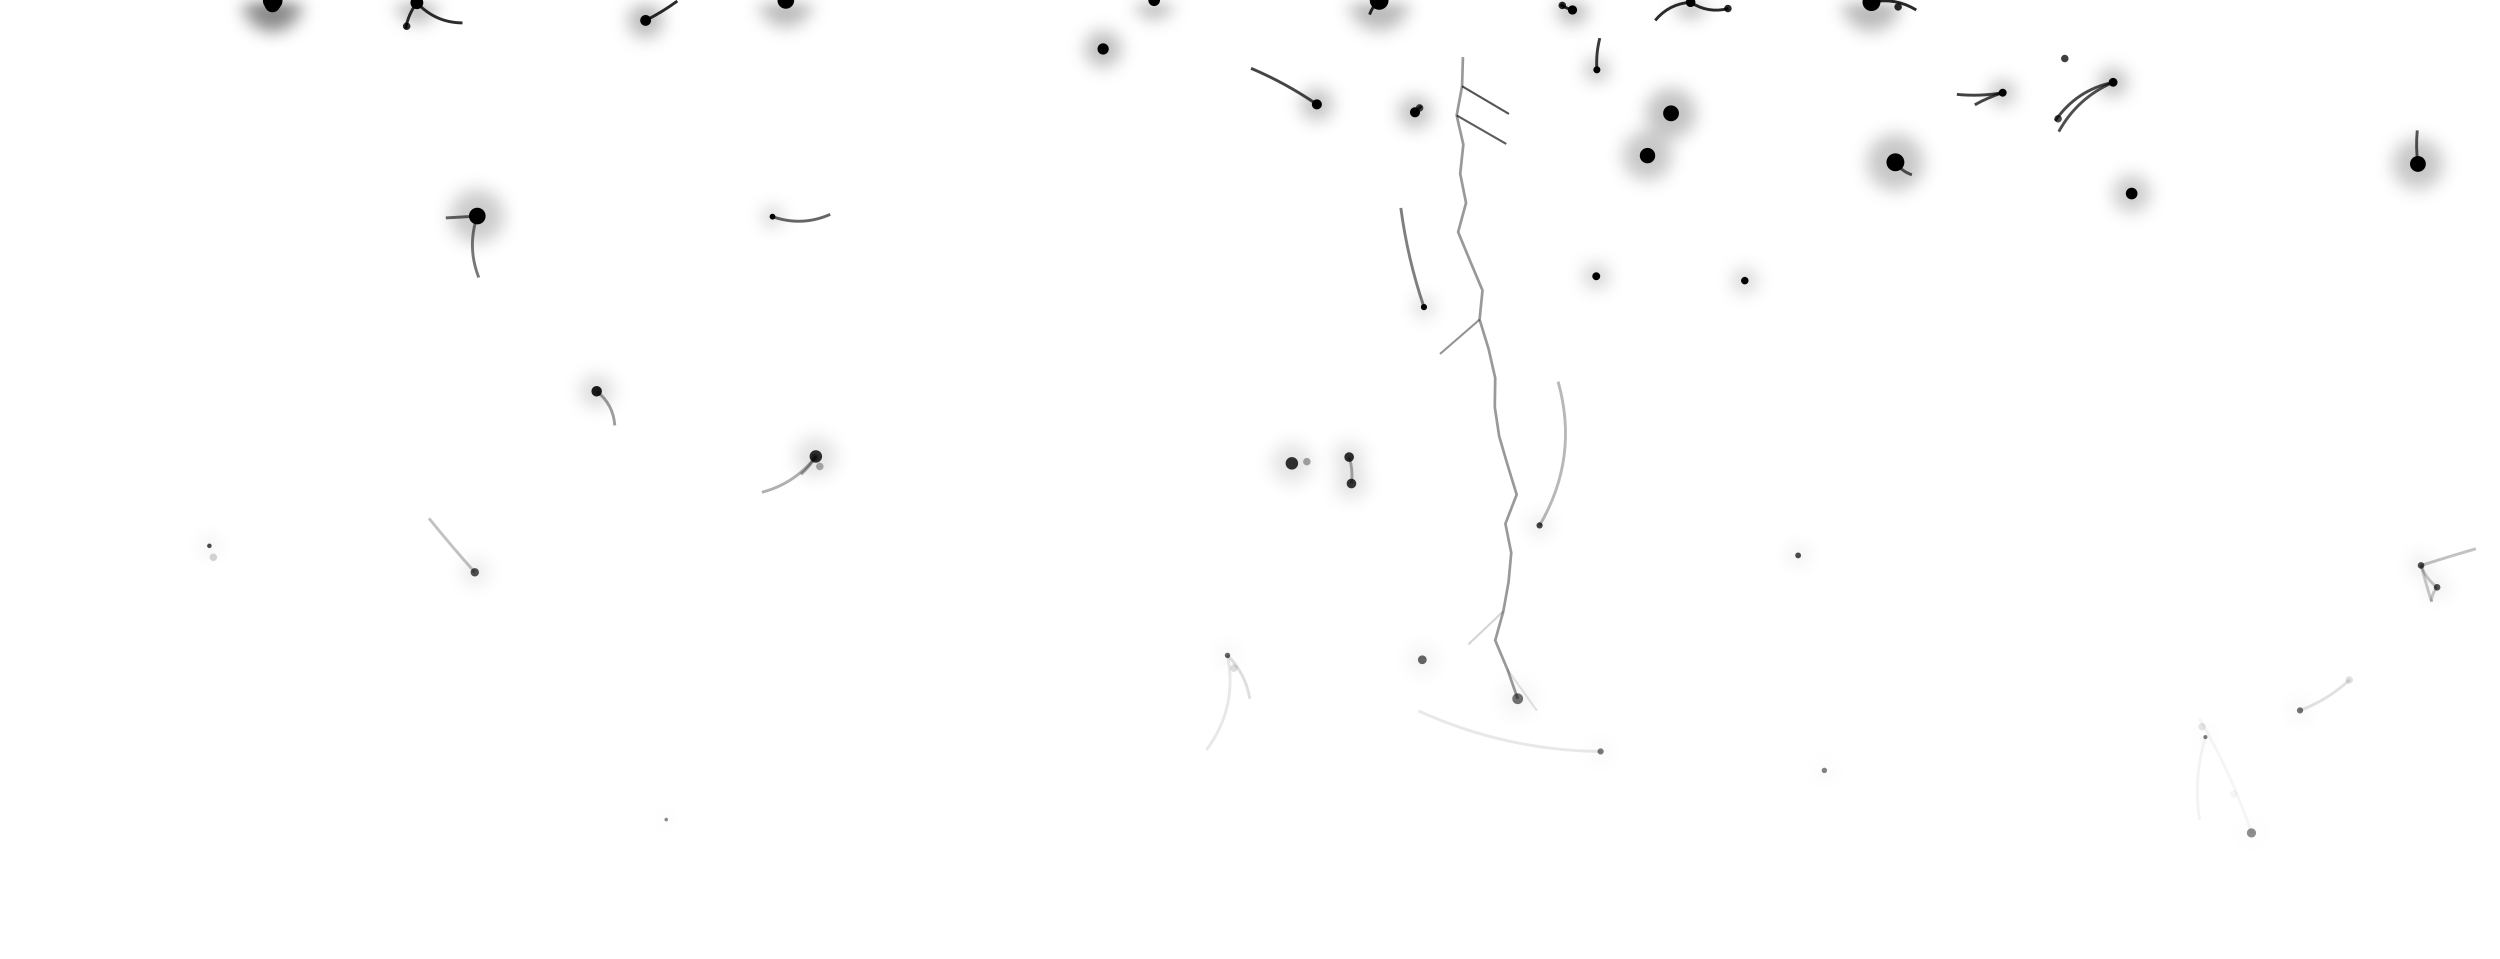
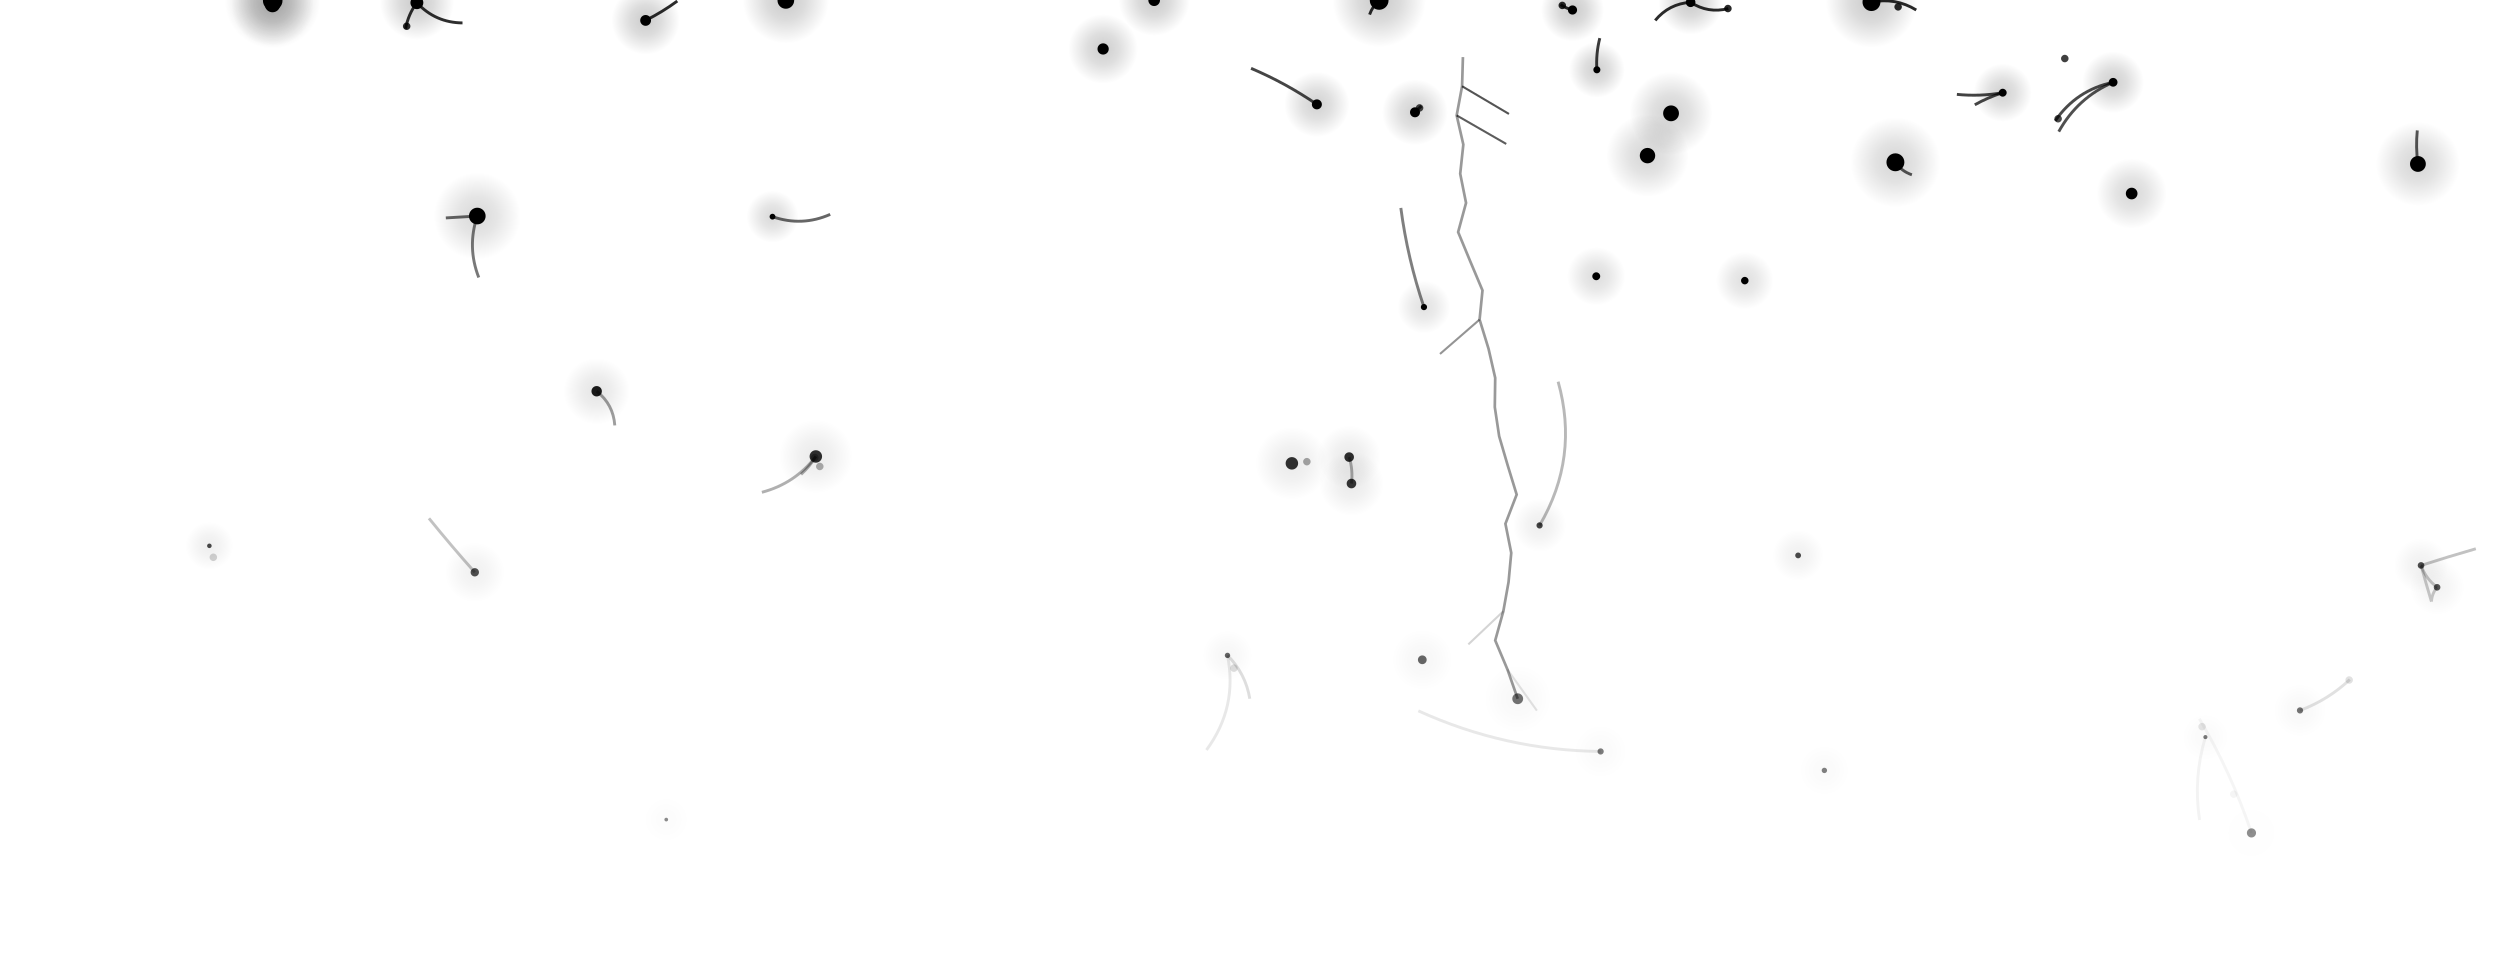
<svg xmlns="http://www.w3.org/2000/svg" width="1200" height="460" viewBox="0 0 1200 460">
  <defs>
-     <filter id="hof" x="-1" y="-1" width="3" height="3">
-       <feGaussianBlur stdDeviation="4" />
-     </filter>
+     <radialGradient id="hof">
+       <stop offset="0" stop-opacity=".75" />
+       <stop offset=".45" stop-opacity=".5" />
+       <stop offset="1" stop-opacity="0" />
+     </radialGradient>
  </defs>
-   <path d="M227.9 274.7Q216.6 262.0 205.9 248.8" stroke="#000" stroke-width="1.4" fill="none" opacity="0.24" />
-   <path d="M-972.1 274.7Q-983.4 262.0 -994.1 248.8" stroke="#000" stroke-width="1.4" fill="none" opacity="0.24" />
-   <path d="M1427.9 274.7Q1416.6 262.0 1405.9 248.8" stroke="#000" stroke-width="1.4" fill="none" opacity="0.24" />
+   <path d="M227.9 274.7Q216.6 262.0 205.9 248.8M1162.1 271.4Q1175.2 267.2 1188.4 263.4M-37.9 271.4Q-24.8 267.2 -11.6 263.4" stroke="#000" stroke-width="1.4" fill="none" opacity="0.24" />
  <path d="M391.6 219.1Q388.7 223.9 384.5 227.7" stroke="#000" stroke-width="1.4" fill="none" opacity="0.33" />
-   <path d="M-808.4 219.1Q-811.3 223.9 -815.5 227.7" stroke="#000" stroke-width="1.4" fill="none" opacity="0.33" />
-   <path d="M1591.6 219.1Q1588.7 223.9 1584.5 227.7" stroke="#000" stroke-width="1.4" fill="none" opacity="0.33" />
+   <path d="M391.6 219.1Q381.6 232.1 365.7 236.3" stroke="#000" stroke-width="1.4" fill="none" opacity="0.31" />
+   <path d="M1169.8 281.9Q1167.3 284.9 1167.1 288.8M-30.2 281.9Q-32.7 284.9 -32.9 288.8M1162.1 271.4Q1164.5 280.1 1167.1 288.8M-37.9 271.4Q-35.5 280.1 -32.9 288.8" stroke="#000" stroke-width="1.4" fill="none" opacity="0.21" />
+   <path d="M1169.8 281.9Q1164.4 277.8 1162.1 271.4M-30.2 281.9Q-35.6 277.8 -37.9 271.4" stroke="#000" stroke-width="1.4" fill="none" opacity="0.22" />
+   <path d="M309.9 9.8Q317.9 5.8 325.1 0.5M662.0 0.2Q658.8 3.0 657.4 7.0M811.5 1.1Q801.1 1.8 794.5 9.8" stroke="#000" stroke-width="1.4" fill="none" opacity="0.83" />
+   <path d="M754.8 4.8Q751.7 4.0 749.1 2.2M130.9 0.3Q131.0 1.3 130.8 2.2M130.8 2.2Q130.7 1.2 130.4 0.1M811.5 1.1Q819.9 6.6 829.6 4.1M898.3 1.0Q909.8 -1.3 919.8 4.8" stroke="#000" stroke-width="1.4" fill="none" opacity="0.84" />
+   <path d="M1058.6 353.8Q1052.7 373.4 1055.8 393.6" stroke="#000" stroke-width="1.4" fill="none" opacity="0.05" />
+   <path d="M130.9 0.3Q130.7 0.1 130.4 0.1M130.9 0.3Q131.4 0.1 131.9 0.0M811.5 1.1Q812.4 1.2 813.2 1.4" stroke="#000" stroke-width="1.4" fill="none" opacity="0.85" />
+   <path d="M589.2 314.6Q597.9 323.3 599.9 335.4" stroke="#000" stroke-width="1.4" fill="none" opacity="0.13" />
+   <path d="M589.2 314.6Q594.2 339.5 579.1 360.0M768.3 360.7Q722.5 360.2 680.8 341.2" stroke="#000" stroke-width="1.4" fill="none" opacity="0.09" />
+   <path d="M370.8 104.0Q384.9 108.9 398.5 102.9M229.1 103.7Q221.5 104.1 214.0 104.6" stroke="#000" stroke-width="1.4" fill="none" opacity="0.60" />
+   <path d="M647.6 219.4Q649.5 225.6 648.7 232.1" stroke="#000" stroke-width="1.4" fill="none" opacity="0.32" />
+   <path d="M1080.7 399.8Q1071.1 371.1 1055.7 345.0" stroke="#000" stroke-width="1.4" fill="none" opacity="0.04" />
+   <path d="M1014.3 39.5Q996.7 43.2 986.5 58.0" stroke="#000" stroke-width="1.4" fill="none" opacity="0.71" />
+   <path d="M1014.3 39.5Q997.2 46.9 988.2 63.2" stroke="#000" stroke-width="1.4" fill="none" opacity="0.69" />
+   <path d="M961.3 44.5Q954.3 46.7 947.9 50.3M632.1 50.1Q617.2 39.9 600.5 32.8" stroke="#000" stroke-width="1.4" fill="none" opacity="0.73" />
+   <path d="M961.3 44.5Q950.3 46.4 939.3 45.3" stroke="#000" stroke-width="1.4" fill="none" opacity="0.74" />
+   <path d="M200.1 1.3Q195.9 6.9 194.7 13.8M200.1 1.3Q209.0 10.9 222.0 11.0" stroke="#000" stroke-width="1.4" fill="none" opacity="0.82" />
+   <path d="M1104.0 341.0Q1117.4 336.0 1127.9 326.2" stroke="#000" stroke-width="1.4" fill="none" opacity="0.12" />
+   <path d="M739.0 252.2Q758.1 219.6 747.9 183.2" stroke="#000" stroke-width="1.4" fill="none" opacity="0.28" />
+   <path d="M909.8 77.9Q912.7 82.2 917.7 83.9" stroke="#000" stroke-width="1.4" fill="none" opacity="0.65" />
+   <path d="M229.1 103.7Q224.1 118.5 229.8 133.2" stroke="#000" stroke-width="1.4" fill="none" opacity="0.53" />
+   <path d="M766.5 33.5Q766.0 25.8 767.9 18.3" stroke="#000" stroke-width="1.4" fill="none" opacity="0.77" />
+   <path d="M683.5 147.4Q675.6 124.1 672.4 99.8" stroke="#000" stroke-width="1.4" fill="none" opacity="0.50" />
+   <path d="M1160.6 78.7Q1159.5 70.7 1160.3 62.6" stroke="#000" stroke-width="1.4" fill="none" opacity="0.66" />
+   <path d="M286.4 187.8Q294.4 194.1 295.1 204.2" stroke="#000" stroke-width="1.4" fill="none" opacity="0.38" />
+   <path d="M679.2 53.9Q680.6 52.3 682.3 50.9" stroke="#000" stroke-width="1.4" fill="none" opacity="0.72" />
+   <path d="M701.8 41.4L724.3 54.7" stroke="#000" stroke-width="1" fill="none" opacity="0.67" />
+   <path d="M699.2 55.4L723.0 69.1" stroke="#000" stroke-width="1" fill="none" opacity="0.64" />
+   <path d="M710.2 153.4L691.2 169.9" stroke="#000" stroke-width="1" fill="none" opacity="0.42" />
+   <path d="M721.6 293.4L704.8 309.3" stroke="#000" stroke-width="1" fill="none" opacity="0.17" />
+   <path d="M723.6 321.4L737.7 341.1" stroke="#000" stroke-width="1" fill="none" opacity="0.11" />
+   <path d="M702.2 27.4L701.8 41.4L699.2 55.4L702.4 69.4L700.9 83.4L703.7 97.4L699.9 111.4L705.7 125.4L711.6 139.4L710.2 153.4L714.5 167.4L717.7 181.4L717.5 195.4L719.6 209.4L723.7 223.4L728.0 237.4L722.6 251.4L725.4 265.4L724.1 279.4L721.6 293.4L717.7 307.4L723.6 321.4L728.5 335.4" stroke="#000" stroke-width="1.3" fill="none" opacity="0.40" />
  <circle cx="391.1" cy="219.6" r="1.8" fill="#000" opacity="0.33" />
  <circle cx="393.5" cy="223.9" r="1.8" fill="#000" opacity="0.31" />
-   <path d="M391.6 219.1Q381.6 232.1 365.7 236.3" stroke="#000" stroke-width="1.4" fill="none" opacity="0.31" />
-   <path d="M-808.4 219.1Q-818.4 232.1 -834.3 236.3" stroke="#000" stroke-width="1.4" fill="none" opacity="0.31" />
-   <path d="M1591.6 219.1Q1581.6 232.1 1565.7 236.3" stroke="#000" stroke-width="1.4" fill="none" opacity="0.31" />
-   <path d="M1169.8 281.9Q1167.3 284.9 1167.1 288.8" stroke="#000" stroke-width="1.4" fill="none" opacity="0.21" />
-   <path d="M-30.2 281.9Q-32.7 284.9 -32.9 288.8" stroke="#000" stroke-width="1.4" fill="none" opacity="0.21" />
-   <path d="M2369.8 281.9Q2367.3 284.9 2367.1 288.8" stroke="#000" stroke-width="1.4" fill="none" opacity="0.21" />
-   <path d="M1169.8 281.9Q1164.4 277.8 1162.1 271.4" stroke="#000" stroke-width="1.4" fill="none" opacity="0.22" />
-   <path d="M-30.2 281.9Q-35.6 277.8 -37.9 271.4" stroke="#000" stroke-width="1.4" fill="none" opacity="0.22" />
-   <path d="M2369.8 281.9Q2364.4 277.8 2362.1 271.4" stroke="#000" stroke-width="1.4" fill="none" opacity="0.22" />
-   <path d="M309.9 9.8Q317.9 5.8 325.1 0.5" stroke="#000" stroke-width="1.4" fill="none" opacity="0.83" />
-   <path d="M-890.1 9.8Q-882.1 5.8 -874.9 0.5" stroke="#000" stroke-width="1.4" fill="none" opacity="0.83" />
-   <path d="M1509.9 9.8Q1517.9 5.8 1525.1 0.5" stroke="#000" stroke-width="1.4" fill="none" opacity="0.83" />
-   <path d="M754.8 4.8Q751.7 4.0 749.1 2.2" stroke="#000" stroke-width="1.4" fill="none" opacity="0.84" />
-   <path d="M-445.2 4.8Q-448.3 4.0 -450.9 2.2" stroke="#000" stroke-width="1.4" fill="none" opacity="0.84" />
-   <path d="M1954.8 4.8Q1951.7 4.0 1949.1 2.2" stroke="#000" stroke-width="1.4" fill="none" opacity="0.84" />
  <circle cx="749.9" cy="2.6" r="1.8" fill="#000" opacity="0.84" />
  <circle cx="1057.0" cy="348.8" r="1.8" fill="#000" opacity="0.10" />
-   <path d="M1058.6 353.8Q1052.7 373.4 1055.8 393.6" stroke="#000" stroke-width="1.4" fill="none" opacity="0.05" />
-   <path d="M-141.4 353.8Q-147.3 373.4 -144.2 393.6" stroke="#000" stroke-width="1.4" fill="none" opacity="0.05" />
-   <path d="M2258.6 353.8Q2252.7 373.4 2255.8 393.6" stroke="#000" stroke-width="1.4" fill="none" opacity="0.05" />
-   <path d="M130.9 0.3Q130.7 0.1 130.4 0.1" stroke="#000" stroke-width="1.4" fill="none" opacity="0.85" />
-   <path d="M-1069.1 0.3Q-1069.3 0.1 -1069.6 0.1" stroke="#000" stroke-width="1.4" fill="none" opacity="0.85" />
-   <path d="M1330.9 0.3Q1330.7 0.1 1330.4 0.1" stroke="#000" stroke-width="1.4" fill="none" opacity="0.85" />
-   <path d="M130.9 0.3Q131.4 0.1 131.9 0.0" stroke="#000" stroke-width="1.4" fill="none" opacity="0.85" />
-   <path d="M-1069.1 0.3Q-1068.6 0.1 -1068.1 0.0" stroke="#000" stroke-width="1.4" fill="none" opacity="0.85" />
-   <path d="M1330.9 0.3Q1331.4 0.1 1331.9 0.0" stroke="#000" stroke-width="1.4" fill="none" opacity="0.85" />
  <circle cx="131.7" cy="0.1" r="1.8" fill="#000" opacity="0.85" />
-   <path d="M130.9 0.3Q131.0 1.3 130.8 2.2" stroke="#000" stroke-width="1.4" fill="none" opacity="0.84" />
-   <path d="M-1069.1 0.3Q-1069.0 1.3 -1069.2 2.2" stroke="#000" stroke-width="1.4" fill="none" opacity="0.84" />
-   <path d="M1330.9 0.3Q1331.0 1.3 1330.8 2.2" stroke="#000" stroke-width="1.4" fill="none" opacity="0.84" />
-   <path d="M589.2 314.6Q597.9 323.3 599.9 335.4" stroke="#000" stroke-width="1.4" fill="none" opacity="0.13" />
-   <path d="M-610.8 314.6Q-602.1 323.3 -600.1 335.4" stroke="#000" stroke-width="1.4" fill="none" opacity="0.13" />
-   <path d="M1789.2 314.6Q1797.9 323.3 1799.9 335.4" stroke="#000" stroke-width="1.4" fill="none" opacity="0.13" />
  <circle cx="592.3" cy="320.7" r="1.8" fill="#000" opacity="0.13" />
-   <path d="M589.2 314.6Q594.2 339.5 579.1 360.0" stroke="#000" stroke-width="1.4" fill="none" opacity="0.09" />
-   <path d="M-610.8 314.6Q-605.8 339.5 -620.9 360.0" stroke="#000" stroke-width="1.4" fill="none" opacity="0.09" />
-   <path d="M1789.2 314.6Q1794.2 339.5 1779.1 360.0" stroke="#000" stroke-width="1.4" fill="none" opacity="0.09" />
  <circle cx="102.4" cy="267.5" r="1.8" fill="#000" opacity="0.17" />
-   <path d="M370.8 104.0Q384.9 108.9 398.5 102.9" stroke="#000" stroke-width="1.4" fill="none" opacity="0.60" />
-   <path d="M-829.2 104.0Q-815.1 108.9 -801.5 102.9" stroke="#000" stroke-width="1.4" fill="none" opacity="0.60" />
-   <path d="M1570.8 104.0Q1584.9 108.9 1598.5 102.9" stroke="#000" stroke-width="1.4" fill="none" opacity="0.60" />
-   <path d="M130.8 2.2Q130.7 1.2 130.4 0.1" stroke="#000" stroke-width="1.4" fill="none" opacity="0.84" />
-   <path d="M-1069.2 2.2Q-1069.3 1.2 -1069.6 0.1" stroke="#000" stroke-width="1.4" fill="none" opacity="0.84" />
-   <path d="M1330.8 2.2Q1330.7 1.2 1330.4 0.1" stroke="#000" stroke-width="1.4" fill="none" opacity="0.84" />
-   <path d="M647.6 219.4Q649.5 225.6 648.7 232.1" stroke="#000" stroke-width="1.4" fill="none" opacity="0.32" />
-   <path d="M-552.4 219.4Q-550.5 225.6 -551.3 232.1" stroke="#000" stroke-width="1.4" fill="none" opacity="0.32" />
-   <path d="M1847.6 219.4Q1849.5 225.6 1848.7 232.1" stroke="#000" stroke-width="1.4" fill="none" opacity="0.32" />
  <circle cx="627.3" cy="221.6" r="1.8" fill="#000" opacity="0.34" />
-   <path d="M1080.7 399.8Q1071.1 371.1 1055.7 345.0" stroke="#000" stroke-width="1.4" fill="none" opacity="0.04" />
-   <path d="M-119.3 399.8Q-128.9 371.1 -144.3 345.0" stroke="#000" stroke-width="1.4" fill="none" opacity="0.04" />
-   <path d="M2280.7 399.8Q2271.1 371.1 2255.7 345.0" stroke="#000" stroke-width="1.4" fill="none" opacity="0.04" />
  <circle cx="1072.2" cy="381.2" r="1.8" fill="#000" opacity="0.04" />
-   <path d="M1014.3 39.5Q996.7 43.2 986.5 58.0" stroke="#000" stroke-width="1.4" fill="none" opacity="0.71" />
-   <path d="M-185.7 39.5Q-203.3 43.2 -213.5 58.0" stroke="#000" stroke-width="1.4" fill="none" opacity="0.71" />
-   <path d="M2214.3 39.5Q2196.7 43.2 2186.5 58.0" stroke="#000" stroke-width="1.4" fill="none" opacity="0.71" />
  <circle cx="987.9" cy="57.0" r="1.8" fill="#000" opacity="0.71" />
-   <path d="M1014.3 39.5Q997.2 46.9 988.2 63.2" stroke="#000" stroke-width="1.4" fill="none" opacity="0.69" />
-   <path d="M-185.7 39.5Q-202.8 46.9 -211.8 63.2" stroke="#000" stroke-width="1.4" fill="none" opacity="0.69" />
-   <path d="M2214.3 39.5Q2197.2 46.9 2188.2 63.2" stroke="#000" stroke-width="1.4" fill="none" opacity="0.69" />
  <circle cx="991.1" cy="28.1" r="1.8" fill="#000" opacity="0.75" />
-   <path d="M1162.1 271.4Q1164.5 280.1 1167.1 288.8" stroke="#000" stroke-width="1.4" fill="none" opacity="0.21" />
-   <path d="M-37.9 271.4Q-35.5 280.1 -32.9 288.8" stroke="#000" stroke-width="1.4" fill="none" opacity="0.21" />
-   <path d="M2362.1 271.4Q2364.5 280.1 2367.1 288.8" stroke="#000" stroke-width="1.4" fill="none" opacity="0.21" />
-   <path d="M1162.1 271.4Q1175.2 267.2 1188.4 263.4" stroke="#000" stroke-width="1.4" fill="none" opacity="0.24" />
-   <path d="M-37.9 271.4Q-24.8 267.2 -11.6 263.4" stroke="#000" stroke-width="1.4" fill="none" opacity="0.24" />
-   <path d="M2362.1 271.4Q2375.2 267.2 2388.4 263.4" stroke="#000" stroke-width="1.4" fill="none" opacity="0.24" />
-   <path d="M961.3 44.5Q954.3 46.7 947.9 50.3" stroke="#000" stroke-width="1.4" fill="none" opacity="0.73" />
-   <path d="M-238.7 44.5Q-245.7 46.7 -252.1 50.3" stroke="#000" stroke-width="1.4" fill="none" opacity="0.73" />
-   <path d="M2161.3 44.5Q2154.3 46.7 2147.9 50.3" stroke="#000" stroke-width="1.4" fill="none" opacity="0.73" />
-   <path d="M961.3 44.5Q950.3 46.4 939.3 45.3" stroke="#000" stroke-width="1.4" fill="none" opacity="0.74" />
-   <path d="M-238.7 44.5Q-249.7 46.4 -260.7 45.3" stroke="#000" stroke-width="1.4" fill="none" opacity="0.74" />
-   <path d="M2161.3 44.5Q2150.3 46.4 2139.3 45.3" stroke="#000" stroke-width="1.4" fill="none" opacity="0.74" />
-   <path d="M200.1 1.3Q195.9 6.9 194.7 13.8" stroke="#000" stroke-width="1.4" fill="none" opacity="0.82" />
-   <path d="M-999.9 1.3Q-1004.1 6.9 -1005.3 13.8" stroke="#000" stroke-width="1.4" fill="none" opacity="0.82" />
-   <path d="M1400.1 1.3Q1395.9 6.9 1394.7 13.8" stroke="#000" stroke-width="1.4" fill="none" opacity="0.82" />
  <circle cx="195.2" cy="12.6" r="1.8" fill="#000" opacity="0.82" />
-   <path d="M200.1 1.3Q209.0 10.9 222.0 11.0" stroke="#000" stroke-width="1.4" fill="none" opacity="0.82" />
-   <path d="M-999.9 1.3Q-991.0 10.9 -978.0 11.0" stroke="#000" stroke-width="1.4" fill="none" opacity="0.82" />
-   <path d="M1400.1 1.3Q1409.0 10.9 1422.0 11.0" stroke="#000" stroke-width="1.4" fill="none" opacity="0.82" />
-   <path d="M1104.0 341.0Q1117.4 336.0 1127.9 326.2" stroke="#000" stroke-width="1.4" fill="none" opacity="0.12" />
-   <path d="M-96.0 341.0Q-82.6 336.0 -72.1 326.2" stroke="#000" stroke-width="1.4" fill="none" opacity="0.12" />
-   <path d="M2304.0 341.0Q2317.4 336.0 2327.9 326.2" stroke="#000" stroke-width="1.4" fill="none" opacity="0.12" />
  <circle cx="1127.6" cy="326.4" r="1.8" fill="#000" opacity="0.12" />
-   <path d="M739.0 252.2Q758.1 219.6 747.9 183.2" stroke="#000" stroke-width="1.4" fill="none" opacity="0.28" />
-   <path d="M-461.0 252.2Q-441.9 219.6 -452.1 183.2" stroke="#000" stroke-width="1.4" fill="none" opacity="0.28" />
-   <path d="M1939.0 252.2Q1958.1 219.6 1947.9 183.2" stroke="#000" stroke-width="1.4" fill="none" opacity="0.28" />
-   <path d="M909.8 77.9Q912.7 82.2 917.7 83.9" stroke="#000" stroke-width="1.4" fill="none" opacity="0.65" />
-   <path d="M-290.2 77.9Q-287.3 82.2 -282.3 83.9" stroke="#000" stroke-width="1.4" fill="none" opacity="0.65" />
-   <path d="M2109.8 77.9Q2112.7 82.2 2117.7 83.9" stroke="#000" stroke-width="1.4" fill="none" opacity="0.65" />
-   <path d="M662.0 0.2Q658.8 3.0 657.4 7.0" stroke="#000" stroke-width="1.4" fill="none" opacity="0.83" />
-   <path d="M-538.0 0.2Q-541.2 3.0 -542.6 7.0" stroke="#000" stroke-width="1.4" fill="none" opacity="0.83" />
-   <path d="M1862.0 0.2Q1858.8 3.0 1857.4 7.0" stroke="#000" stroke-width="1.4" fill="none" opacity="0.83" />
-   <path d="M229.1 103.7Q221.5 104.1 214.0 104.6" stroke="#000" stroke-width="1.4" fill="none" opacity="0.60" />
-   <path d="M-970.9 103.7Q-978.5 104.1 -986.0 104.6" stroke="#000" stroke-width="1.4" fill="none" opacity="0.60" />
-   <path d="M1429.1 103.7Q1421.5 104.1 1414.0 104.6" stroke="#000" stroke-width="1.4" fill="none" opacity="0.60" />
-   <path d="M229.1 103.7Q224.1 118.5 229.8 133.2" stroke="#000" stroke-width="1.4" fill="none" opacity="0.53" />
-   <path d="M-970.9 103.7Q-975.9 118.5 -970.2 133.2" stroke="#000" stroke-width="1.4" fill="none" opacity="0.53" />
-   <path d="M1429.1 103.7Q1424.1 118.5 1429.8 133.2" stroke="#000" stroke-width="1.4" fill="none" opacity="0.53" />
-   <path d="M766.5 33.5Q766.0 25.8 767.9 18.3" stroke="#000" stroke-width="1.4" fill="none" opacity="0.77" />
-   <path d="M-433.5 33.5Q-434.0 25.8 -432.1 18.3" stroke="#000" stroke-width="1.4" fill="none" opacity="0.77" />
-   <path d="M1966.5 33.5Q1966.0 25.8 1967.9 18.3" stroke="#000" stroke-width="1.4" fill="none" opacity="0.77" />
-   <path d="M683.5 147.4Q675.6 124.1 672.4 99.8" stroke="#000" stroke-width="1.4" fill="none" opacity="0.50" />
-   <path d="M-516.5 147.4Q-524.4 124.1 -527.6 99.8" stroke="#000" stroke-width="1.4" fill="none" opacity="0.50" />
-   <path d="M1883.5 147.4Q1875.6 124.1 1872.4 99.8" stroke="#000" stroke-width="1.4" fill="none" opacity="0.50" />
-   <path d="M1160.6 78.7Q1159.5 70.7 1160.3 62.6" stroke="#000" stroke-width="1.4" fill="none" opacity="0.66" />
-   <path d="M-39.4 78.7Q-40.5 70.7 -39.7 62.6" stroke="#000" stroke-width="1.4" fill="none" opacity="0.66" />
-   <path d="M2360.6 78.7Q2359.5 70.7 2360.3 62.6" stroke="#000" stroke-width="1.4" fill="none" opacity="0.66" />
-   <path d="M632.1 50.1Q617.2 39.9 600.5 32.8" stroke="#000" stroke-width="1.4" fill="none" opacity="0.73" />
-   <path d="M-567.9 50.1Q-582.8 39.9 -599.5 32.8" stroke="#000" stroke-width="1.4" fill="none" opacity="0.73" />
-   <path d="M1832.1 50.1Q1817.2 39.9 1800.5 32.8" stroke="#000" stroke-width="1.4" fill="none" opacity="0.73" />
-   <path d="M811.5 1.1Q812.4 1.2 813.2 1.4" stroke="#000" stroke-width="1.4" fill="none" opacity="0.85" />
-   <path d="M-388.5 1.1Q-387.6 1.2 -386.8 1.4" stroke="#000" stroke-width="1.4" fill="none" opacity="0.85" />
-   <path d="M2011.5 1.1Q2012.4 1.2 2013.2 1.4" stroke="#000" stroke-width="1.4" fill="none" opacity="0.85" />
-   <path d="M811.5 1.1Q819.9 6.6 829.6 4.1" stroke="#000" stroke-width="1.4" fill="none" opacity="0.84" />
-   <path d="M-388.5 1.1Q-380.1 6.6 -370.4 4.1" stroke="#000" stroke-width="1.4" fill="none" opacity="0.84" />
-   <path d="M2011.5 1.1Q2019.9 6.6 2029.6 4.1" stroke="#000" stroke-width="1.4" fill="none" opacity="0.84" />
  <circle cx="829.4" cy="4.1" r="1.8" fill="#000" opacity="0.84" />
-   <path d="M811.5 1.1Q801.1 1.8 794.5 9.8" stroke="#000" stroke-width="1.4" fill="none" opacity="0.83" />
-   <path d="M-388.5 1.1Q-398.9 1.8 -405.5 9.8" stroke="#000" stroke-width="1.4" fill="none" opacity="0.83" />
-   <path d="M2011.5 1.1Q2001.1 1.8 1994.5 9.8" stroke="#000" stroke-width="1.4" fill="none" opacity="0.83" />
-   <path d="M768.3 360.7Q722.5 360.2 680.8 341.2" stroke="#000" stroke-width="1.4" fill="none" opacity="0.09" />
-   <path d="M-431.7 360.7Q-477.5 360.2 -519.2 341.2" stroke="#000" stroke-width="1.4" fill="none" opacity="0.09" />
-   <path d="M1968.3 360.7Q1922.5 360.2 1880.8 341.2" stroke="#000" stroke-width="1.4" fill="none" opacity="0.09" />
-   <path d="M898.3 1.0Q909.8 -1.3 919.8 4.8" stroke="#000" stroke-width="1.4" fill="none" opacity="0.84" />
-   <path d="M-301.7 1.0Q-290.2 -1.3 -280.2 4.8" stroke="#000" stroke-width="1.4" fill="none" opacity="0.84" />
-   <path d="M2098.3 1.0Q2109.8 -1.3 2119.8 4.8" stroke="#000" stroke-width="1.4" fill="none" opacity="0.84" />
  <circle cx="911.1" cy="3.3" r="1.8" fill="#000" opacity="0.84" />
-   <path d="M286.4 187.8Q294.4 194.1 295.1 204.2" stroke="#000" stroke-width="1.4" fill="none" opacity="0.38" />
-   <path d="M-913.6 187.8Q-905.6 194.1 -904.9 204.2" stroke="#000" stroke-width="1.4" fill="none" opacity="0.38" />
-   <path d="M1486.4 187.8Q1494.4 194.1 1495.1 204.2" stroke="#000" stroke-width="1.4" fill="none" opacity="0.38" />
-   <path d="M679.2 53.9Q680.6 52.3 682.3 50.9" stroke="#000" stroke-width="1.4" fill="none" opacity="0.72" />
-   <path d="M-520.8 53.9Q-519.4 52.3 -517.7 50.9" stroke="#000" stroke-width="1.4" fill="none" opacity="0.72" />
-   <path d="M1879.2 53.9Q1880.6 52.3 1882.3 50.9" stroke="#000" stroke-width="1.4" fill="none" opacity="0.72" />
  <circle cx="681.4" cy="51.8" r="1.8" fill="#000" opacity="0.72" />
-   <path d="M701.8 41.4L724.3 54.7" stroke="#000" stroke-width="1" opacity="0.67" />
-   <path d="M-498.2 41.4L-475.7 54.7" stroke="#000" stroke-width="1" opacity="0.67" />
-   <path d="M1901.8 41.4L1924.3 54.7" stroke="#000" stroke-width="1" opacity="0.67" />
-   <path d="M699.2 55.4L723.0 69.1" stroke="#000" stroke-width="1" opacity="0.64" />
-   <path d="M-500.8 55.4L-477.0 69.1" stroke="#000" stroke-width="1" opacity="0.64" />
-   <path d="M1899.2 55.4L1923.0 69.1" stroke="#000" stroke-width="1" opacity="0.64" />
-   <path d="M710.2 153.4L691.2 169.9" stroke="#000" stroke-width="1" opacity="0.42" />
-   <path d="M-489.8 153.4L-508.8 169.9" stroke="#000" stroke-width="1" opacity="0.42" />
-   <path d="M1910.2 153.4L1891.2 169.9" stroke="#000" stroke-width="1" opacity="0.42" />
-   <path d="M721.6 293.4L704.8 309.3" stroke="#000" stroke-width="1" opacity="0.17" />
-   <path d="M-478.4 293.4L-495.2 309.3" stroke="#000" stroke-width="1" opacity="0.17" />
-   <path d="M1921.6 293.4L1904.8 309.3" stroke="#000" stroke-width="1" opacity="0.17" />
-   <path d="M723.6 321.4L737.7 341.1" stroke="#000" stroke-width="1" opacity="0.11" />
-   <path d="M-476.4 321.4L-462.3 341.1" stroke="#000" stroke-width="1" opacity="0.11" />
-   <path d="M1923.6 321.4L1937.7 341.1" stroke="#000" stroke-width="1" opacity="0.11" />
-   <path d="M702.2 27.4L701.8 41.4L699.2 55.4L702.4 69.4L700.9 83.4L703.7 97.4L699.9 111.4L705.7 125.4L711.6 139.4L710.2 153.4L714.5 167.4L717.7 181.4L717.5 195.4L719.6 209.4L723.7 223.4L728.0 237.4L722.6 251.4L725.4 265.4L724.1 279.4L721.6 293.4L717.7 307.4L723.6 321.4L728.5 335.4" transform="translate(0 0)" stroke="#000" stroke-width="1.3" fill="none" opacity="0.40" />
-   <path d="M702.2 27.4L701.8 41.4L699.2 55.4L702.4 69.4L700.9 83.4L703.7 97.4L699.9 111.4L705.7 125.4L711.6 139.4L710.2 153.4L714.5 167.4L717.7 181.4L717.5 195.4L719.6 209.4L723.7 223.4L728.0 237.4L722.6 251.4L725.4 265.4L724.1 279.4L721.6 293.4L717.7 307.4L723.6 321.4L728.5 335.4" transform="translate(-1200 0)" stroke="#000" stroke-width="1.3" fill="none" opacity="0.40" />
-   <path d="M702.2 27.4L701.8 41.4L699.2 55.4L702.4 69.4L700.9 83.4L703.7 97.4L699.9 111.4L705.7 125.4L711.6 139.4L710.2 153.4L714.5 167.4L717.7 181.4L717.5 195.4L719.6 209.4L723.7 223.4L728.0 237.4L722.6 251.4L725.4 265.4L724.1 279.4L721.6 293.4L717.7 307.4L723.6 321.4L728.5 335.4" transform="translate(1200 0)" stroke="#000" stroke-width="1.3" fill="none" opacity="0.40" />
-   <circle cx="227.9" cy="274.7" r="6.4" fill="#000" opacity="0.08" filter="url(#hof)" />
+   <circle cx="227.9" cy="274.7" r="14.4" fill="url(#hof)" opacity="0.08" />
  <circle cx="227.9" cy="274.7" r="2.0" fill="#000" opacity="0.68" />
-   <circle cx="391.6" cy="219.1" r="9.7" fill="#000" opacity="0.11" filter="url(#hof)" />
+   <circle cx="391.6" cy="219.1" r="17.7" fill="url(#hof)" opacity="0.11" />
  <circle cx="391.6" cy="219.1" r="3.0" fill="#000" opacity="0.81" />
-   <circle cx="1169.8" cy="281.9" r="5.2" fill="#000" opacity="0.07" filter="url(#hof)" />
+   <circle cx="1169.8" cy="281.9" r="13.2" fill="url(#hof)" opacity="0.07" />
  <circle cx="1169.8" cy="281.9" r="1.6" fill="#000" opacity="0.66" />
-   <circle cx="309.9" cy="9.8" r="8.4" fill="#000" opacity="0.27" filter="url(#hof)" />
+   <circle cx="309.9" cy="9.8" r="16.4" fill="url(#hof)" opacity="0.27" />
  <circle cx="309.9" cy="9.8" r="2.6" fill="#000" opacity="1.00" />
-   <circle cx="754.8" cy="4.8" r="7.1" fill="#000" opacity="0.28" filter="url(#hof)" />
+   <circle cx="754.8" cy="4.8" r="15.1" fill="url(#hof)" opacity="0.28" />
  <circle cx="754.8" cy="4.8" r="2.2" fill="#000" opacity="1.00" />
-   <circle cx="1058.6" cy="353.8" r="3.3" fill="#000" opacity="0.03" filter="url(#hof)" />
+   <circle cx="1058.6" cy="353.8" r="11.3" fill="url(#hof)" opacity="0.03" />
  <circle cx="1058.6" cy="353.8" r="1.0" fill="#000" opacity="0.52" />
-   <circle cx="130.9" cy="0.3" r="15.0" fill="#000" opacity="0.28" filter="url(#hof)" />
+   <circle cx="130.9" cy="0.3" r="23.0" fill="url(#hof)" opacity="0.28" />
  <circle cx="130.9" cy="0.3" r="4.7" fill="#000" opacity="1.00" />
-   <circle cx="589.2" cy="314.6" r="4.1" fill="#000" opacity="0.05" filter="url(#hof)" />
+   <circle cx="589.2" cy="314.6" r="12.1" fill="url(#hof)" opacity="0.05" />
  <circle cx="589.2" cy="314.6" r="1.3" fill="#000" opacity="0.60" />
-   <circle cx="100.5" cy="262.0" r="3.5" fill="#000" opacity="0.09" filter="url(#hof)" />
+   <circle cx="100.5" cy="262.0" r="11.5" fill="url(#hof)" opacity="0.09" />
  <circle cx="100.5" cy="262.0" r="1.1" fill="#000" opacity="0.71" />
-   <circle cx="370.8" cy="104.0" r="4.5" fill="#000" opacity="0.20" filter="url(#hof)" />
+   <circle cx="370.8" cy="104.0" r="12.5" fill="url(#hof)" opacity="0.20" />
  <circle cx="370.8" cy="104.0" r="1.4" fill="#000" opacity="1.00" />
-   <circle cx="130.8" cy="2.2" r="11.8" fill="#000" opacity="0.28" filter="url(#hof)" />
+   <circle cx="130.8" cy="2.2" r="19.8" fill="url(#hof)" opacity="0.28" />
  <circle cx="130.8" cy="2.2" r="3.7" fill="#000" opacity="1.00" />
-   <circle cx="647.6" cy="219.4" r="7.2" fill="#000" opacity="0.11" filter="url(#hof)" />
+   <circle cx="647.6" cy="219.4" r="15.2" fill="url(#hof)" opacity="0.11" />
  <circle cx="647.6" cy="219.4" r="2.3" fill="#000" opacity="0.81" />
-   <circle cx="1080.7" cy="399.8" r="7.2" fill="#000" opacity="0.01" filter="url(#hof)" />
+   <circle cx="1080.7" cy="399.8" r="15.2" fill="url(#hof)" opacity="0.01" />
  <circle cx="1080.7" cy="399.8" r="2.2" fill="#000" opacity="0.44" />
-   <circle cx="1014.3" cy="39.5" r="6.8" fill="#000" opacity="0.25" filter="url(#hof)" />
+   <circle cx="1014.3" cy="39.5" r="14.8" fill="url(#hof)" opacity="0.25" />
  <circle cx="1014.3" cy="39.5" r="2.1" fill="#000" opacity="1.00" />
-   <circle cx="1162.1" cy="271.4" r="5.1" fill="#000" opacity="0.08" filter="url(#hof)" />
+   <circle cx="1162.1" cy="271.4" r="13.1" fill="url(#hof)" opacity="0.08" />
  <circle cx="1162.1" cy="271.4" r="1.6" fill="#000" opacity="0.69" />
-   <circle cx="961.3" cy="44.5" r="6.0" fill="#000" opacity="0.24" filter="url(#hof)" />
+   <circle cx="961.3" cy="44.5" r="14.0" fill="url(#hof)" opacity="0.24" />
  <circle cx="961.3" cy="44.5" r="1.9" fill="#000" opacity="1.00" />
-   <circle cx="200.1" cy="1.3" r="9.8" fill="#000" opacity="0.28" filter="url(#hof)" />
+   <circle cx="200.1" cy="1.3" r="17.8" fill="url(#hof)" opacity="0.28" />
  <circle cx="200.1" cy="1.3" r="3.1" fill="#000" opacity="1.00" />
-   <circle cx="1104.0" cy="341.0" r="4.8" fill="#000" opacity="0.04" filter="url(#hof)" />
+   <circle cx="1104.0" cy="341.0" r="12.8" fill="url(#hof)" opacity="0.04" />
  <circle cx="1104.0" cy="341.0" r="1.5" fill="#000" opacity="0.54" />
-   <circle cx="739.0" cy="252.2" r="4.8" fill="#000" opacity="0.09" filter="url(#hof)" />
+   <circle cx="739.0" cy="252.2" r="12.8" fill="url(#hof)" opacity="0.09" />
  <circle cx="739.0" cy="252.2" r="1.5" fill="#000" opacity="0.73" />
-   <circle cx="766.2" cy="132.6" r="6.0" fill="#000" opacity="0.18" filter="url(#hof)" />
+   <circle cx="766.2" cy="132.6" r="14.0" fill="url(#hof)" opacity="0.18" />
  <circle cx="766.2" cy="132.6" r="1.9" fill="#000" opacity="1.00" />
-   <circle cx="909.8" cy="77.9" r="13.6" fill="#000" opacity="0.22" filter="url(#hof)" />
+   <circle cx="909.8" cy="77.9" r="21.6" fill="url(#hof)" opacity="0.22" />
  <circle cx="909.8" cy="77.9" r="4.3" fill="#000" opacity="1.00" />
-   <circle cx="662.0" cy="0.2" r="14.4" fill="#000" opacity="0.28" filter="url(#hof)" />
+   <circle cx="662.0" cy="0.2" r="22.4" fill="url(#hof)" opacity="0.28" />
  <circle cx="662.0" cy="0.2" r="4.5" fill="#000" opacity="1.00" />
-   <circle cx="229.1" cy="103.7" r="12.9" fill="#000" opacity="0.20" filter="url(#hof)" />
+   <circle cx="229.1" cy="103.7" r="20.9" fill="url(#hof)" opacity="0.20" />
  <circle cx="229.1" cy="103.7" r="4.0" fill="#000" opacity="1.00" />
-   <circle cx="766.5" cy="33.5" r="5.4" fill="#000" opacity="0.25" filter="url(#hof)" />
+   <circle cx="766.5" cy="33.5" r="13.4" fill="url(#hof)" opacity="0.25" />
  <circle cx="766.5" cy="33.5" r="1.7" fill="#000" opacity="1.00" />
-   <circle cx="683.5" cy="147.4" r="4.7" fill="#000" opacity="0.16" filter="url(#hof)" />
+   <circle cx="683.5" cy="147.4" r="12.7" fill="url(#hof)" opacity="0.16" />
  <circle cx="683.5" cy="147.4" r="1.5" fill="#000" opacity="0.99" />
-   <circle cx="1160.6" cy="78.7" r="12.2" fill="#000" opacity="0.22" filter="url(#hof)" />
+   <circle cx="1160.6" cy="78.7" r="20.2" fill="url(#hof)" opacity="0.22" />
  <circle cx="1160.6" cy="78.7" r="3.8" fill="#000" opacity="1.00" />
-   <circle cx="632.1" cy="50.1" r="7.7" fill="#000" opacity="0.24" filter="url(#hof)" />
+   <circle cx="632.1" cy="50.1" r="15.7" fill="url(#hof)" opacity="0.24" />
  <circle cx="632.1" cy="50.1" r="2.4" fill="#000" opacity="1.00" />
-   <circle cx="811.5" cy="1.1" r="7.5" fill="#000" opacity="0.28" filter="url(#hof)" />
+   <circle cx="811.5" cy="1.1" r="15.5" fill="url(#hof)" opacity="0.28" />
  <circle cx="811.5" cy="1.1" r="2.3" fill="#000" opacity="1.00" />
-   <circle cx="875.7" cy="369.8" r="4.2" fill="#000" opacity="0.03" filter="url(#hof)" />
+   <circle cx="875.7" cy="369.8" r="12.2" fill="url(#hof)" opacity="0.03" />
  <circle cx="875.7" cy="369.8" r="1.3" fill="#000" opacity="0.49" />
-   <circle cx="648.7" cy="232.1" r="7.5" fill="#000" opacity="0.11" filter="url(#hof)" />
+   <circle cx="648.7" cy="232.1" r="15.5" fill="url(#hof)" opacity="0.11" />
  <circle cx="648.7" cy="232.1" r="2.3" fill="#000" opacity="0.78" />
-   <circle cx="768.3" cy="360.7" r="4.9" fill="#000" opacity="0.03" filter="url(#hof)" />
+   <circle cx="768.3" cy="360.7" r="12.9" fill="url(#hof)" opacity="0.03" />
  <circle cx="768.3" cy="360.7" r="1.5" fill="#000" opacity="0.51" />
-   <circle cx="319.8" cy="393.4" r="3.0" fill="#000" opacity="0.02" filter="url(#hof)" />
+   <circle cx="319.8" cy="393.4" r="11.0" fill="url(#hof)" opacity="0.02" />
  <circle cx="319.8" cy="393.4" r="0.9" fill="#000" opacity="0.45" />
-   <circle cx="898.3" cy="1.0" r="13.9" fill="#000" opacity="0.28" filter="url(#hof)" />
+   <circle cx="898.3" cy="1.0" r="21.9" fill="url(#hof)" opacity="0.28" />
  <circle cx="898.3" cy="1.0" r="4.3" fill="#000" opacity="1.00" />
-   <circle cx="863.1" cy="266.6" r="4.3" fill="#000" opacity="0.08" filter="url(#hof)" />
+   <circle cx="863.1" cy="266.6" r="12.3" fill="url(#hof)" opacity="0.08" />
  <circle cx="863.1" cy="266.6" r="1.4" fill="#000" opacity="0.70" />
-   <circle cx="529.5" cy="23.5" r="8.7" fill="#000" opacity="0.26" filter="url(#hof)" />
+   <circle cx="529.5" cy="23.5" r="16.7" fill="url(#hof)" opacity="0.26" />
  <circle cx="529.5" cy="23.5" r="2.7" fill="#000" opacity="1.00" />
-   <circle cx="286.4" cy="187.8" r="7.9" fill="#000" opacity="0.14" filter="url(#hof)" />
+   <circle cx="286.4" cy="187.8" r="15.9" fill="url(#hof)" opacity="0.14" />
  <circle cx="286.4" cy="187.8" r="2.5" fill="#000" opacity="0.89" />
-   <circle cx="679.2" cy="53.9" r="7.8" fill="#000" opacity="0.24" filter="url(#hof)" />
+   <circle cx="679.2" cy="53.9" r="15.8" fill="url(#hof)" opacity="0.24" />
  <circle cx="679.2" cy="53.9" r="2.4" fill="#000" opacity="1.00" />
-   <circle cx="837.5" cy="134.7" r="5.8" fill="#000" opacity="0.17" filter="url(#hof)" />
+   <circle cx="837.5" cy="134.7" r="13.8" fill="url(#hof)" opacity="0.17" />
  <circle cx="837.5" cy="134.7" r="1.8" fill="#000" opacity="1.00" />
-   <circle cx="554.0" cy="0.1" r="9.1" fill="#000" opacity="0.28" filter="url(#hof)" />
+   <circle cx="554.0" cy="0.1" r="17.1" fill="url(#hof)" opacity="0.28" />
  <circle cx="554.0" cy="0.1" r="2.8" fill="#000" opacity="1.00" />
-   <circle cx="620.1" cy="222.4" r="9.5" fill="#000" opacity="0.11" filter="url(#hof)" />
+   <circle cx="620.1" cy="222.4" r="17.5" fill="url(#hof)" opacity="0.11" />
  <circle cx="620.1" cy="222.4" r="3.0" fill="#000" opacity="0.80" />
-   <circle cx="802.1" cy="54.4" r="12.0" fill="#000" opacity="0.24" filter="url(#hof)" />
+   <circle cx="802.1" cy="54.4" r="20.0" fill="url(#hof)" opacity="0.24" />
  <circle cx="802.1" cy="54.4" r="3.8" fill="#000" opacity="1.00" />
-   <circle cx="1023.2" cy="92.9" r="8.9" fill="#000" opacity="0.21" filter="url(#hof)" />
+   <circle cx="1023.2" cy="92.9" r="16.9" fill="url(#hof)" opacity="0.21" />
  <circle cx="1023.2" cy="92.9" r="2.8" fill="#000" opacity="1.00" />
-   <circle cx="682.7" cy="316.7" r="6.6" fill="#000" opacity="0.05" filter="url(#hof)" />
+   <circle cx="682.7" cy="316.7" r="14.6" fill="url(#hof)" opacity="0.05" />
  <circle cx="682.7" cy="316.7" r="2.1" fill="#000" opacity="0.59" />
-   <circle cx="377.2" cy="0.2" r="12.7" fill="#000" opacity="0.28" filter="url(#hof)" />
+   <circle cx="377.2" cy="0.2" r="20.7" fill="url(#hof)" opacity="0.28" />
  <circle cx="377.2" cy="0.2" r="4.0" fill="#000" opacity="1.00" />
-   <circle cx="790.8" cy="74.7" r="11.8" fill="#000" opacity="0.22" filter="url(#hof)" />
+   <circle cx="790.8" cy="74.7" r="19.8" fill="url(#hof)" opacity="0.22" />
  <circle cx="790.8" cy="74.7" r="3.7" fill="#000" opacity="1.00" />
-   <circle cx="728.5" cy="335.4" r="8.3" fill="#000" opacity="0.04" filter="url(#hof)" />
+   <circle cx="728.5" cy="335.4" r="16.3" fill="url(#hof)" opacity="0.04" />
  <circle cx="728.5" cy="335.4" r="2.6" fill="#000" opacity="0.55" />
</svg>
